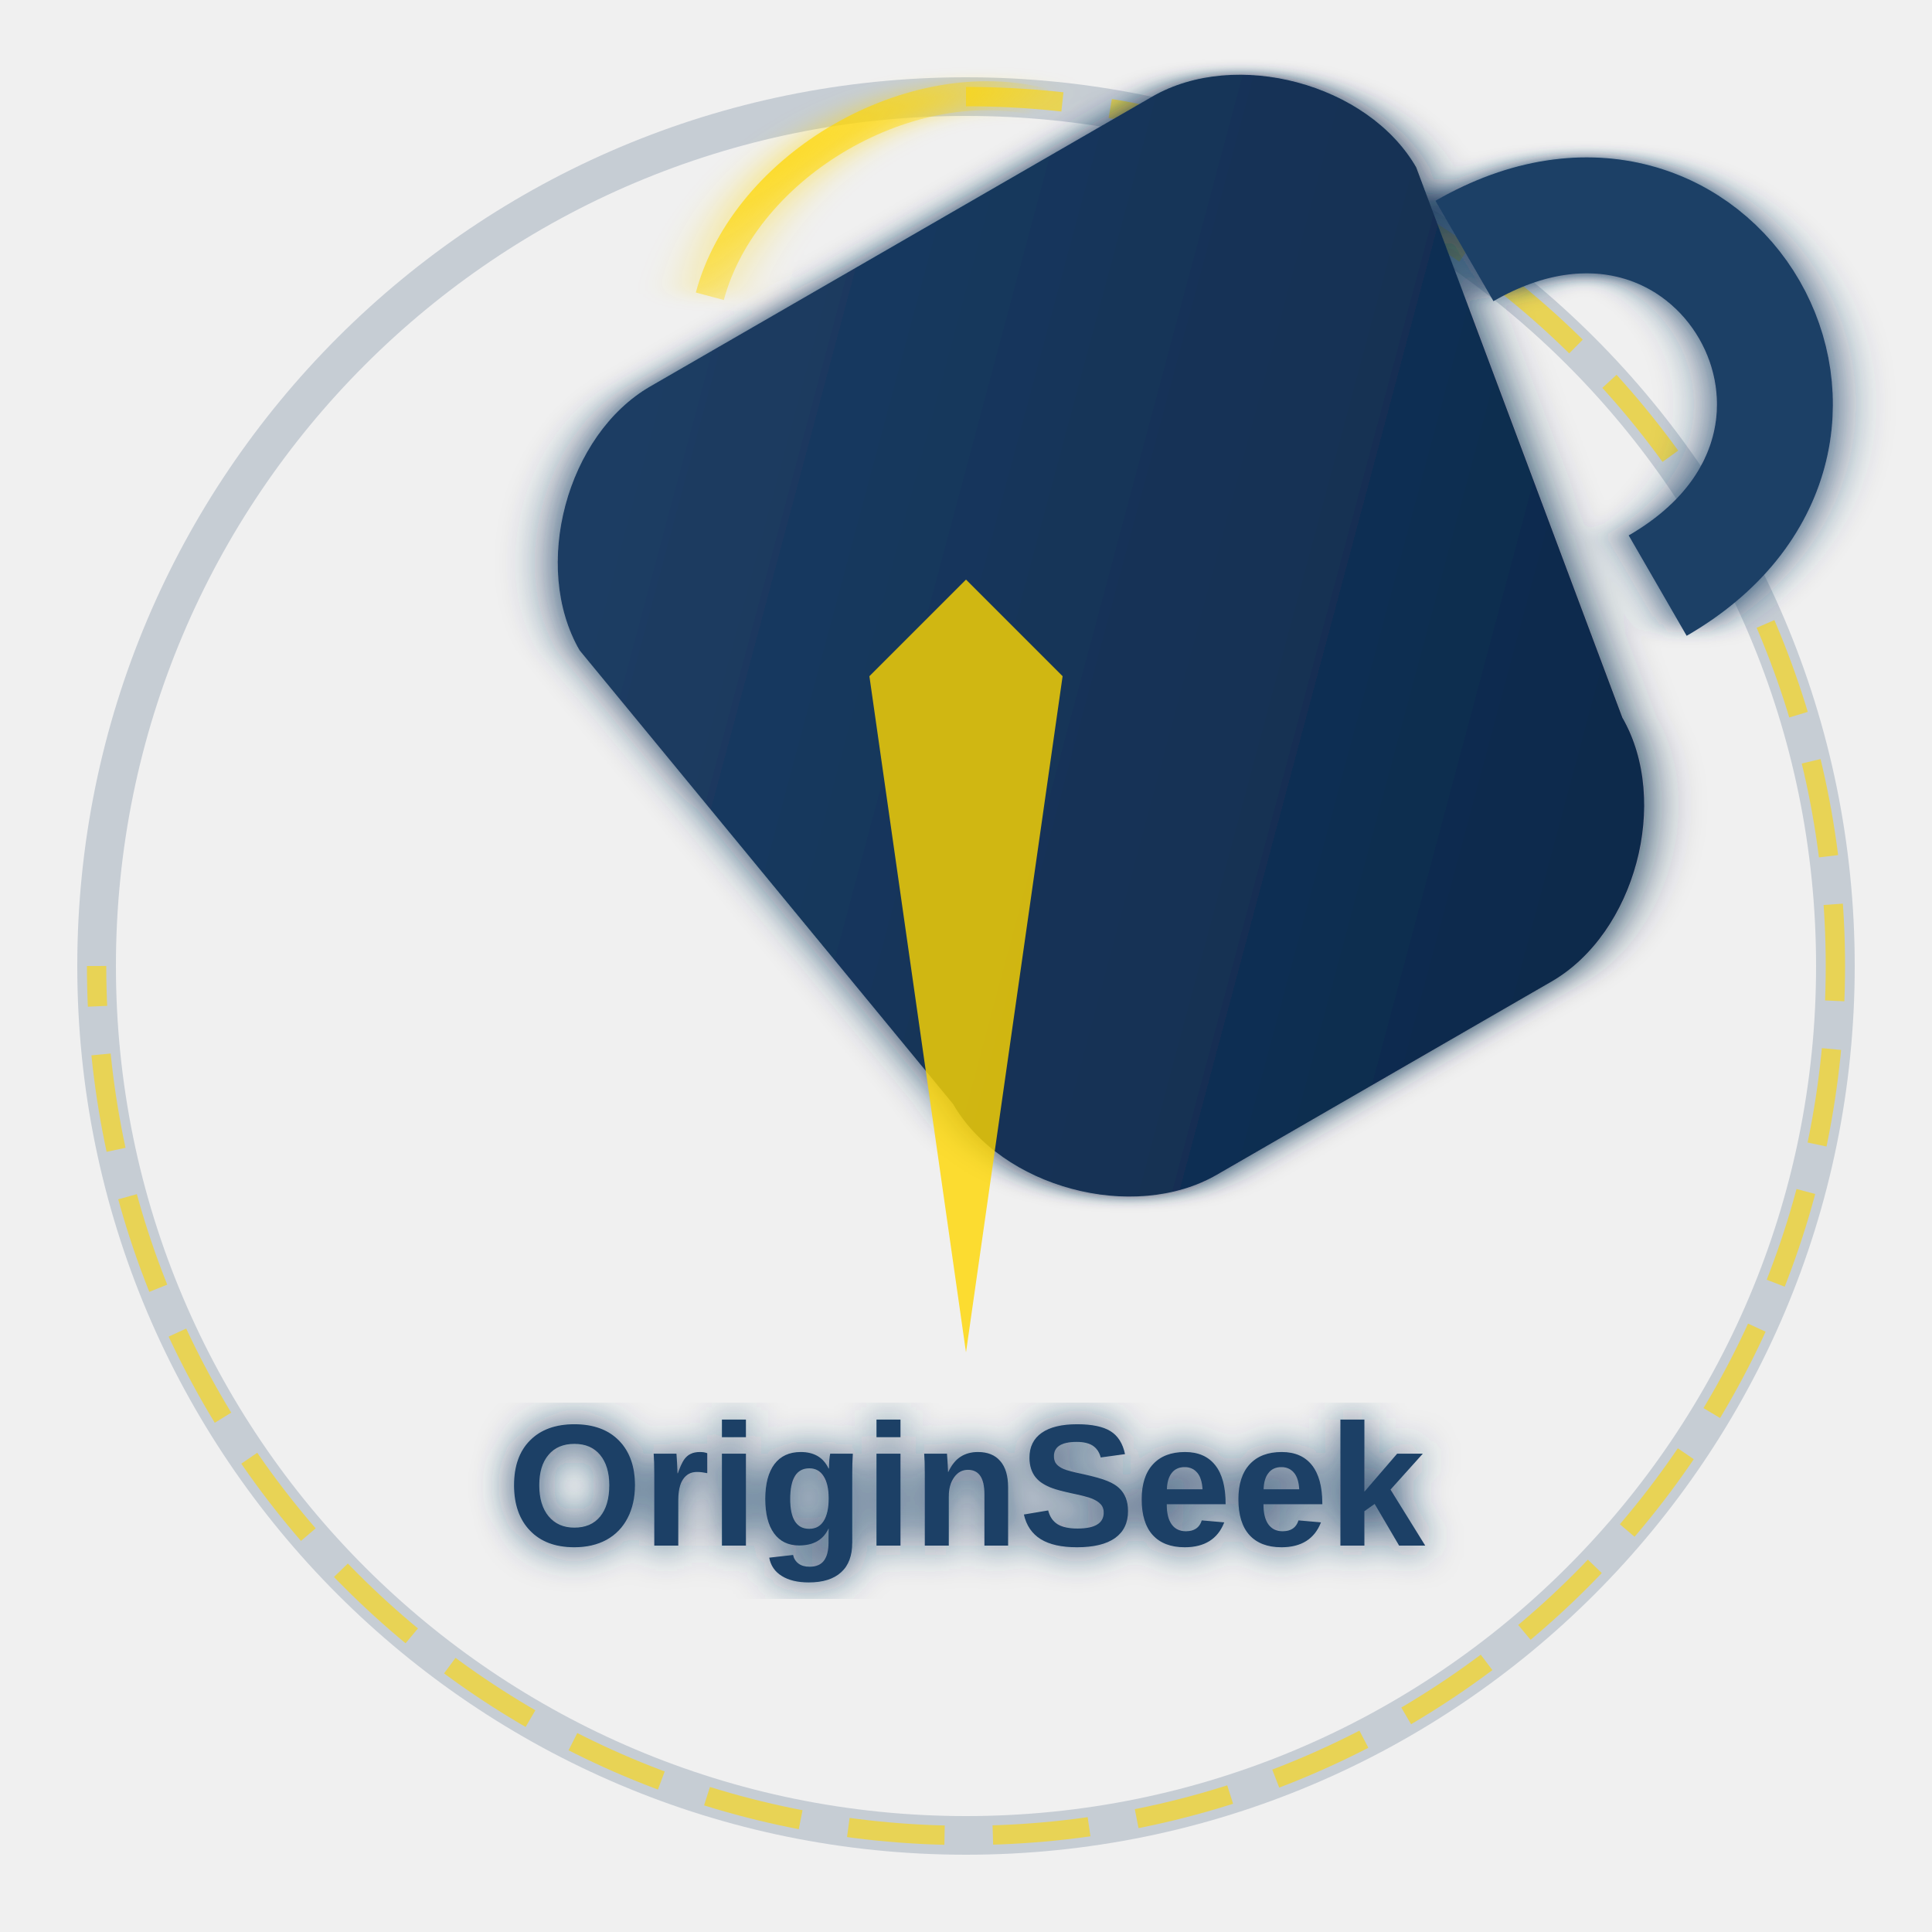
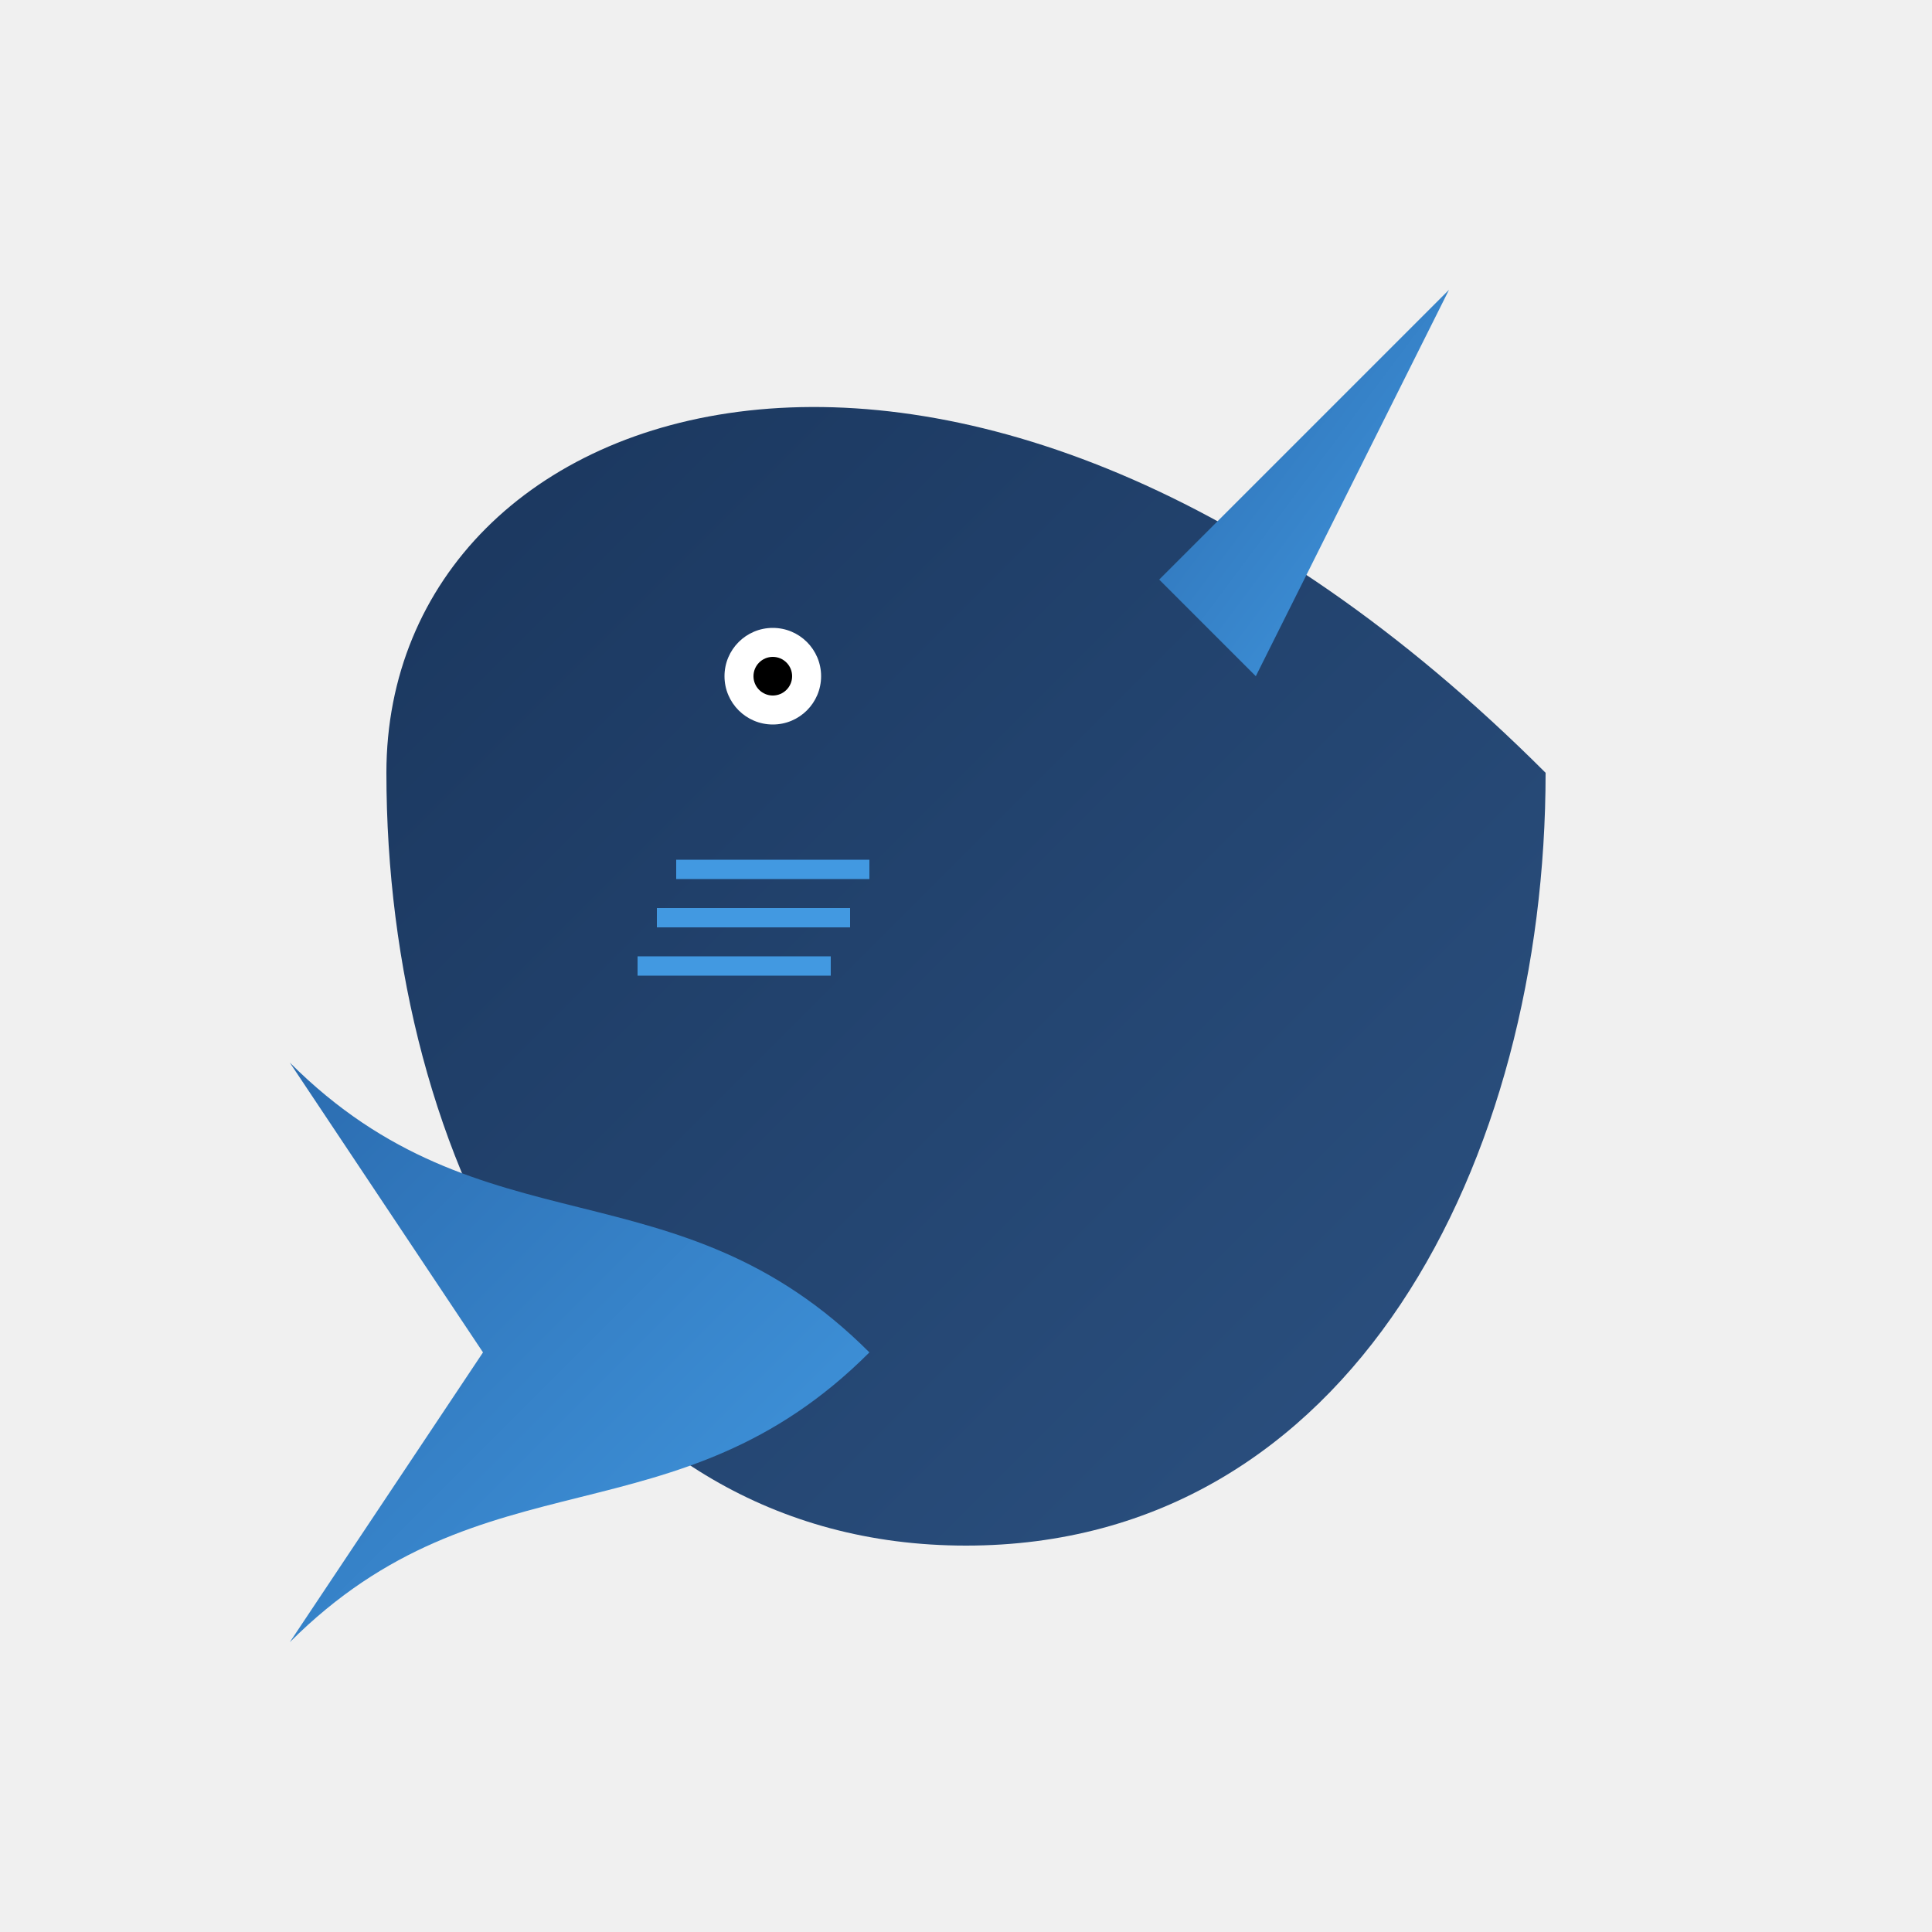
<svg xmlns="http://www.w3.org/2000/svg" width="200" height="200" viewBox="0 0 200 200">
  <defs>
-     <linearGradient id="steamGradient" x1="0%" y1="0%" x2="100%" y2="100%">
-       <stop offset="0%" style="stop-color:#FFD700;stop-opacity:0.8" />
-       <stop offset="100%" style="stop-color:#FFD700;stop-opacity:0" />
+     <linearGradient id="sharkGradient" x1="0%" y1="0%" x2="100%" y2="100%">
+       <stop offset="0%" style="stop-color:#1a365d" />
+       <stop offset="100%" style="stop-color:#2c5282" />
    </linearGradient>
-     <filter id="glow">
-       <feGaussianBlur stdDeviation="2" result="coloredBlur" />
-       <feMerge>
-         <feMergeNode in="coloredBlur" />
-         <feMergeNode in="SourceGraphic" />
-       </feMerge>
-     </filter>
-     <linearGradient id="cupGradient" x1="0%" y1="0%" x2="100%" y2="100%">
-       <stop offset="0%" style="stop-color:#1E3F66" />
-       <stop offset="100%" style="stop-color:#0A2647" />
+     <linearGradient id="finGradient" x1="0%" y1="0%" x2="100%" y2="100%">
+       <stop offset="0%" style="stop-color:#2b6cb0" />
+       <stop offset="100%" style="stop-color:#4299e1" />
    </linearGradient>
  </defs>
-   <circle cx="100" cy="100" r="90" fill="none" stroke="#1E3F66" stroke-width="4" opacity="0.2">
-     <animateTransform attributeName="transform" type="rotate" from="0 100 100" to="360 100 100" dur="20s" repeatCount="indefinite" />
-   </circle>
-   <path d="M100,10 A90,90 0 1,1 10,100" fill="none" stroke="#FFD700" stroke-width="2" stroke-dasharray="10,5" opacity="0.6">
-     <animateTransform attributeName="transform" type="rotate" from="0 100 100" to="360 100 100" dur="15s" repeatCount="indefinite" />
-   </path>
-   <g transform="translate(50,50) rotate(-30)" filter="url(#glow)">
-     <path d="M20,0 L80,0 C90,0 100,10 100,20 L90,80 C90,90 80,100 70,100 L30,100 C20,100 10,90 10,80 L0,20 C0,10 10,0 20,0 Z" fill="url(#cupGradient)" />
-     <path d="M100,30 C130,30 130,70 100,70" fill="none" stroke="#1E3F66" stroke-width="12" />
-     <g transform="translate(0,-5)">
-       <path d="M30,0 C40,-10 60,-10 70,0" stroke="url(#steamGradient)" stroke-width="3" fill="none">
-         <animate attributeName="d" dur="3s" repeatCount="indefinite" values="M30,0 C40,-10 60,-10 70,0;M30,0 C40,-15 60,-15 70,0;M30,0 C40,-10 60,-10 70,0" />
-       </path>
-     </g>
-   </g>
-   <g transform="translate(100,100)">
-     <path d="M0,-40 L10,-30 L0,40 L-10,-30 Z" fill="#FFD700" opacity="0.8">
-       <animateTransform attributeName="transform" type="rotate" from="0 0 0" to="360 0 0" dur="10s" repeatCount="indefinite" />
-     </path>
-   </g>
-   <text x="100" y="160" font-family="Arial" font-size="18" fill="#1E3F66" text-anchor="middle" font-weight="bold" filter="url(#glow)">OriginSeek</text>
+   <path d="M100 160 C60 160, 40 120, 40 80 C40 40, 100 20, 160 80 C160 120, 140 160, 100 160 Z" fill="url(#sharkGradient)" />
+   <path d="M90 140 C70 160, 50 150, 30 170 L50 140 L30 110 C50 130, 70 120, 90 140" fill="url(#finGradient)" />
+   <path d="M120 60 L150 30 L130 70 Z" fill="url(#finGradient)" />
+   <circle cx="80" cy="70" r="5" fill="#fff" />
+   <circle cx="80" cy="70" r="2" fill="#000" />
+   <path d="M70 90 L90 90" stroke="#4299e1" stroke-width="2" />
+   <path d="M68 95 L88 95" stroke="#4299e1" stroke-width="2" />
+   <path d="M66 100 L86 100" stroke="#4299e1" stroke-width="2" />
</svg>
